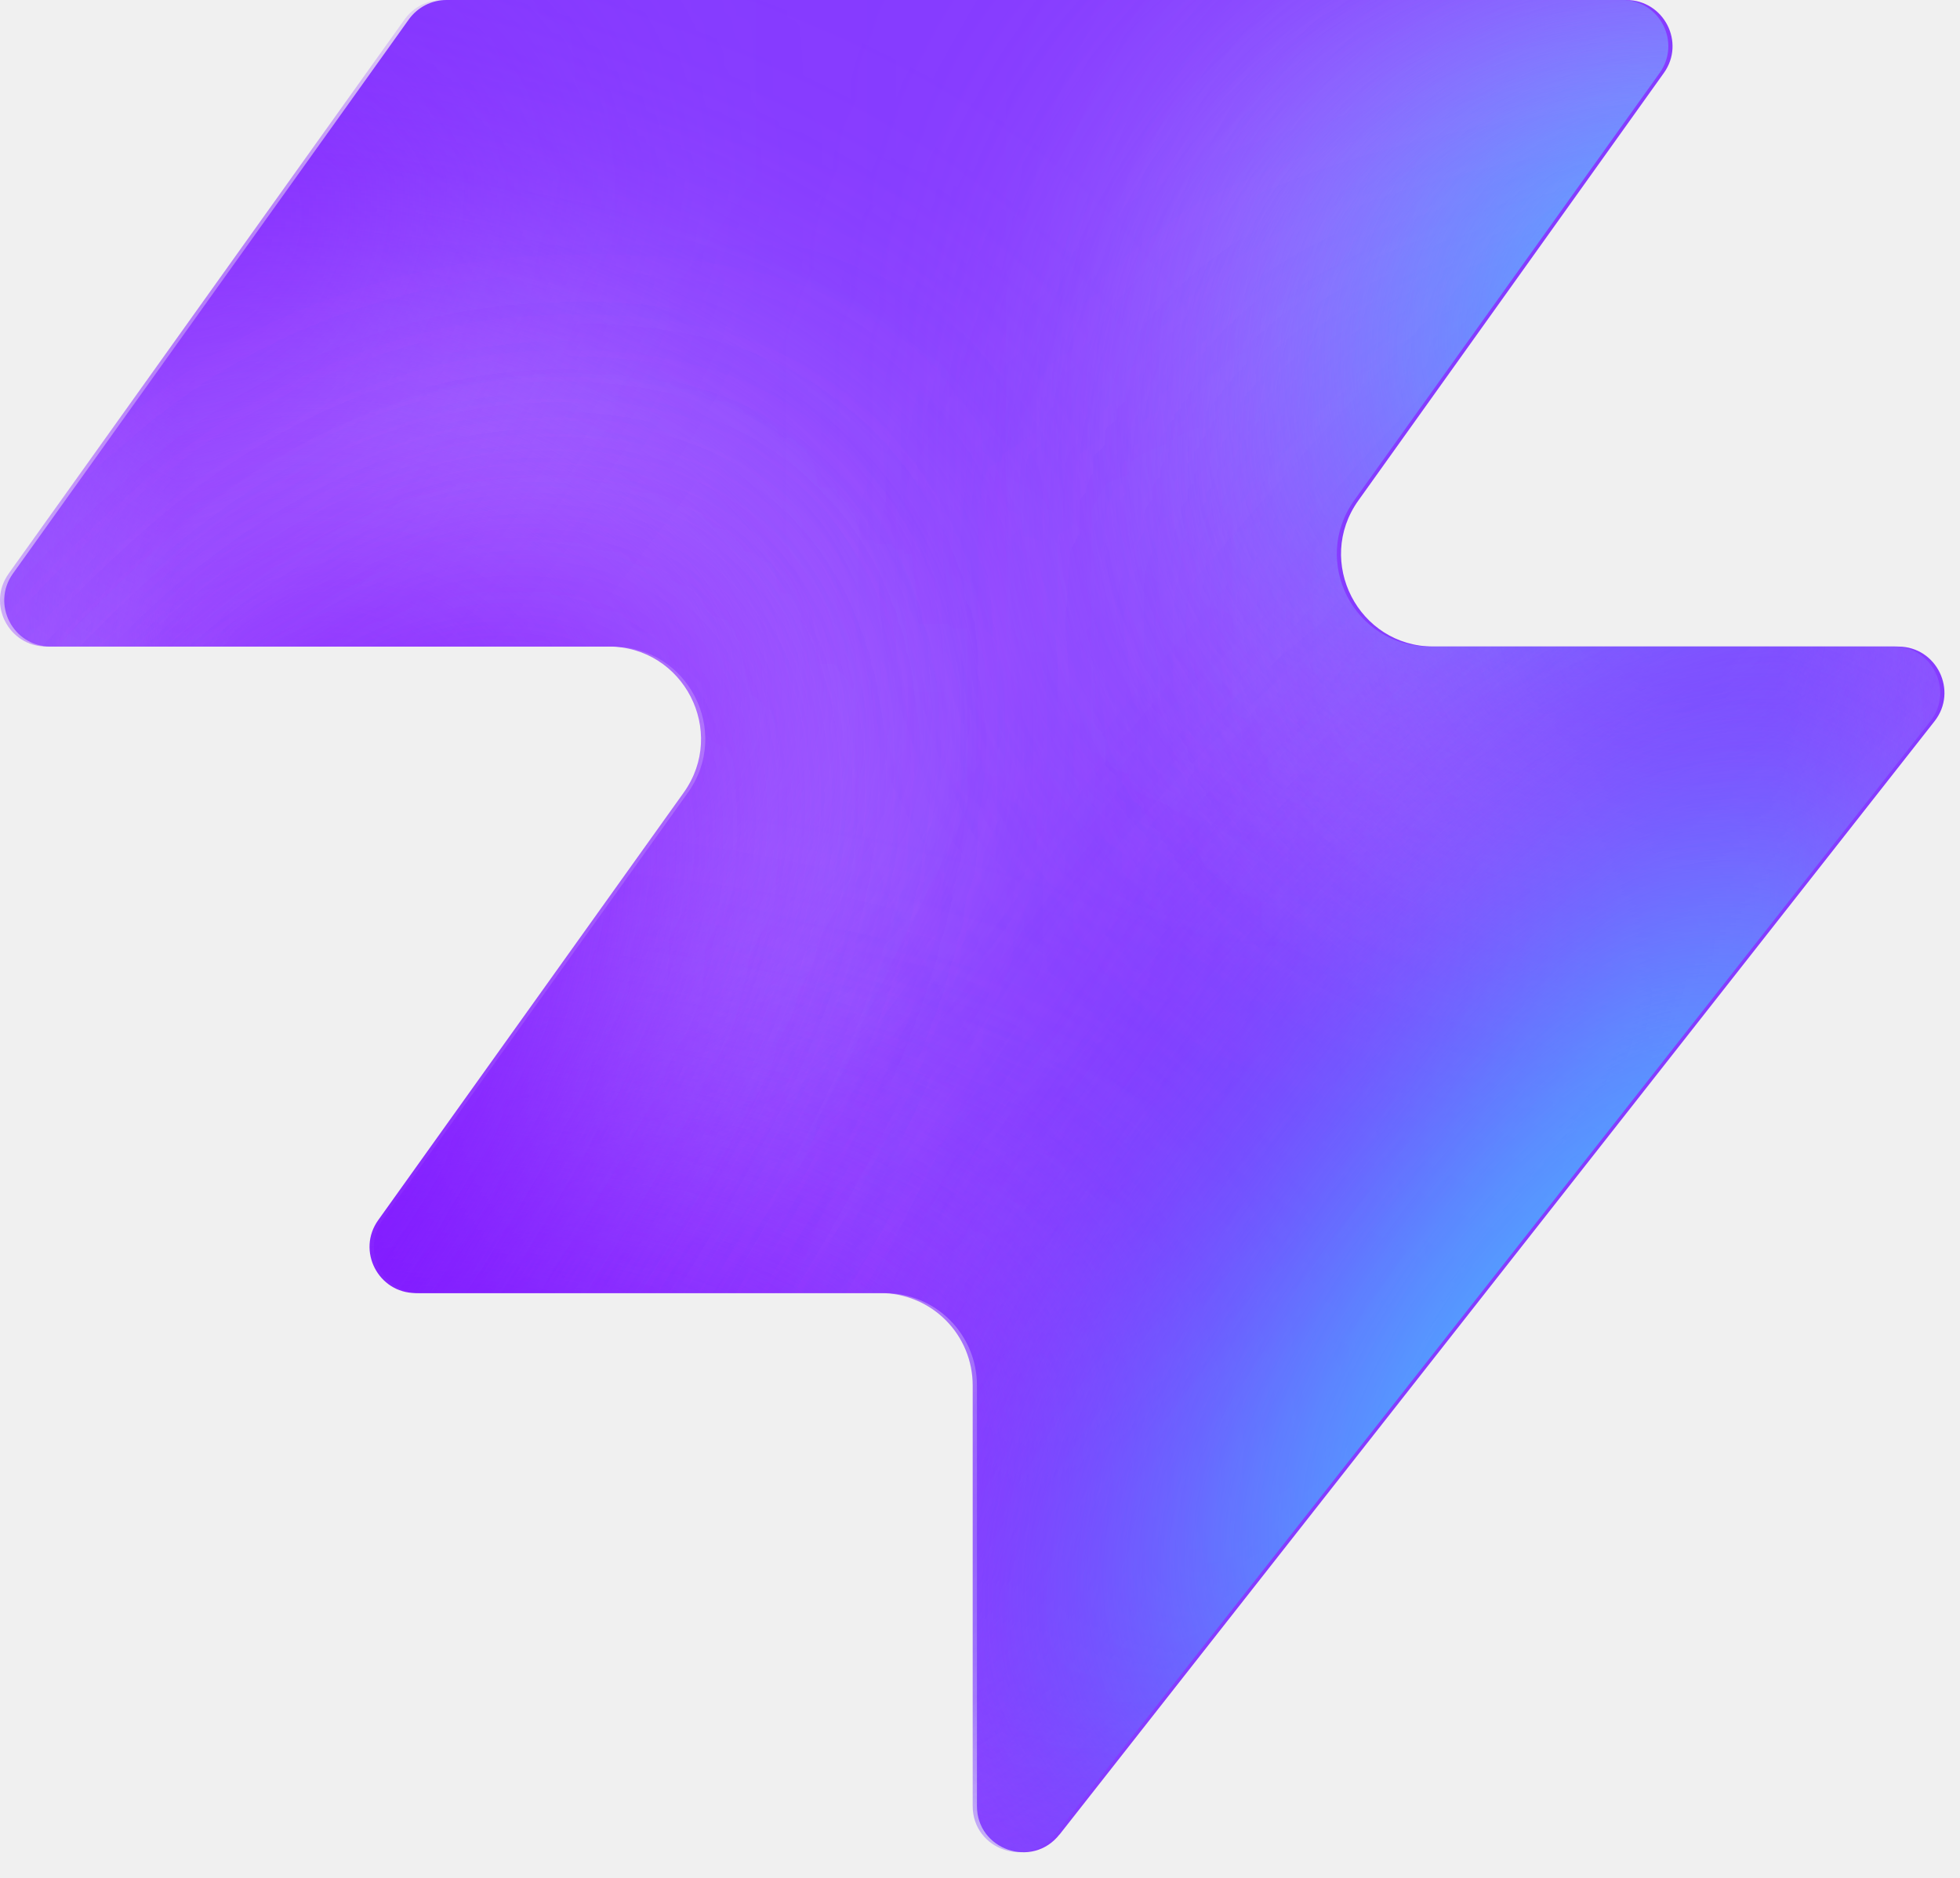
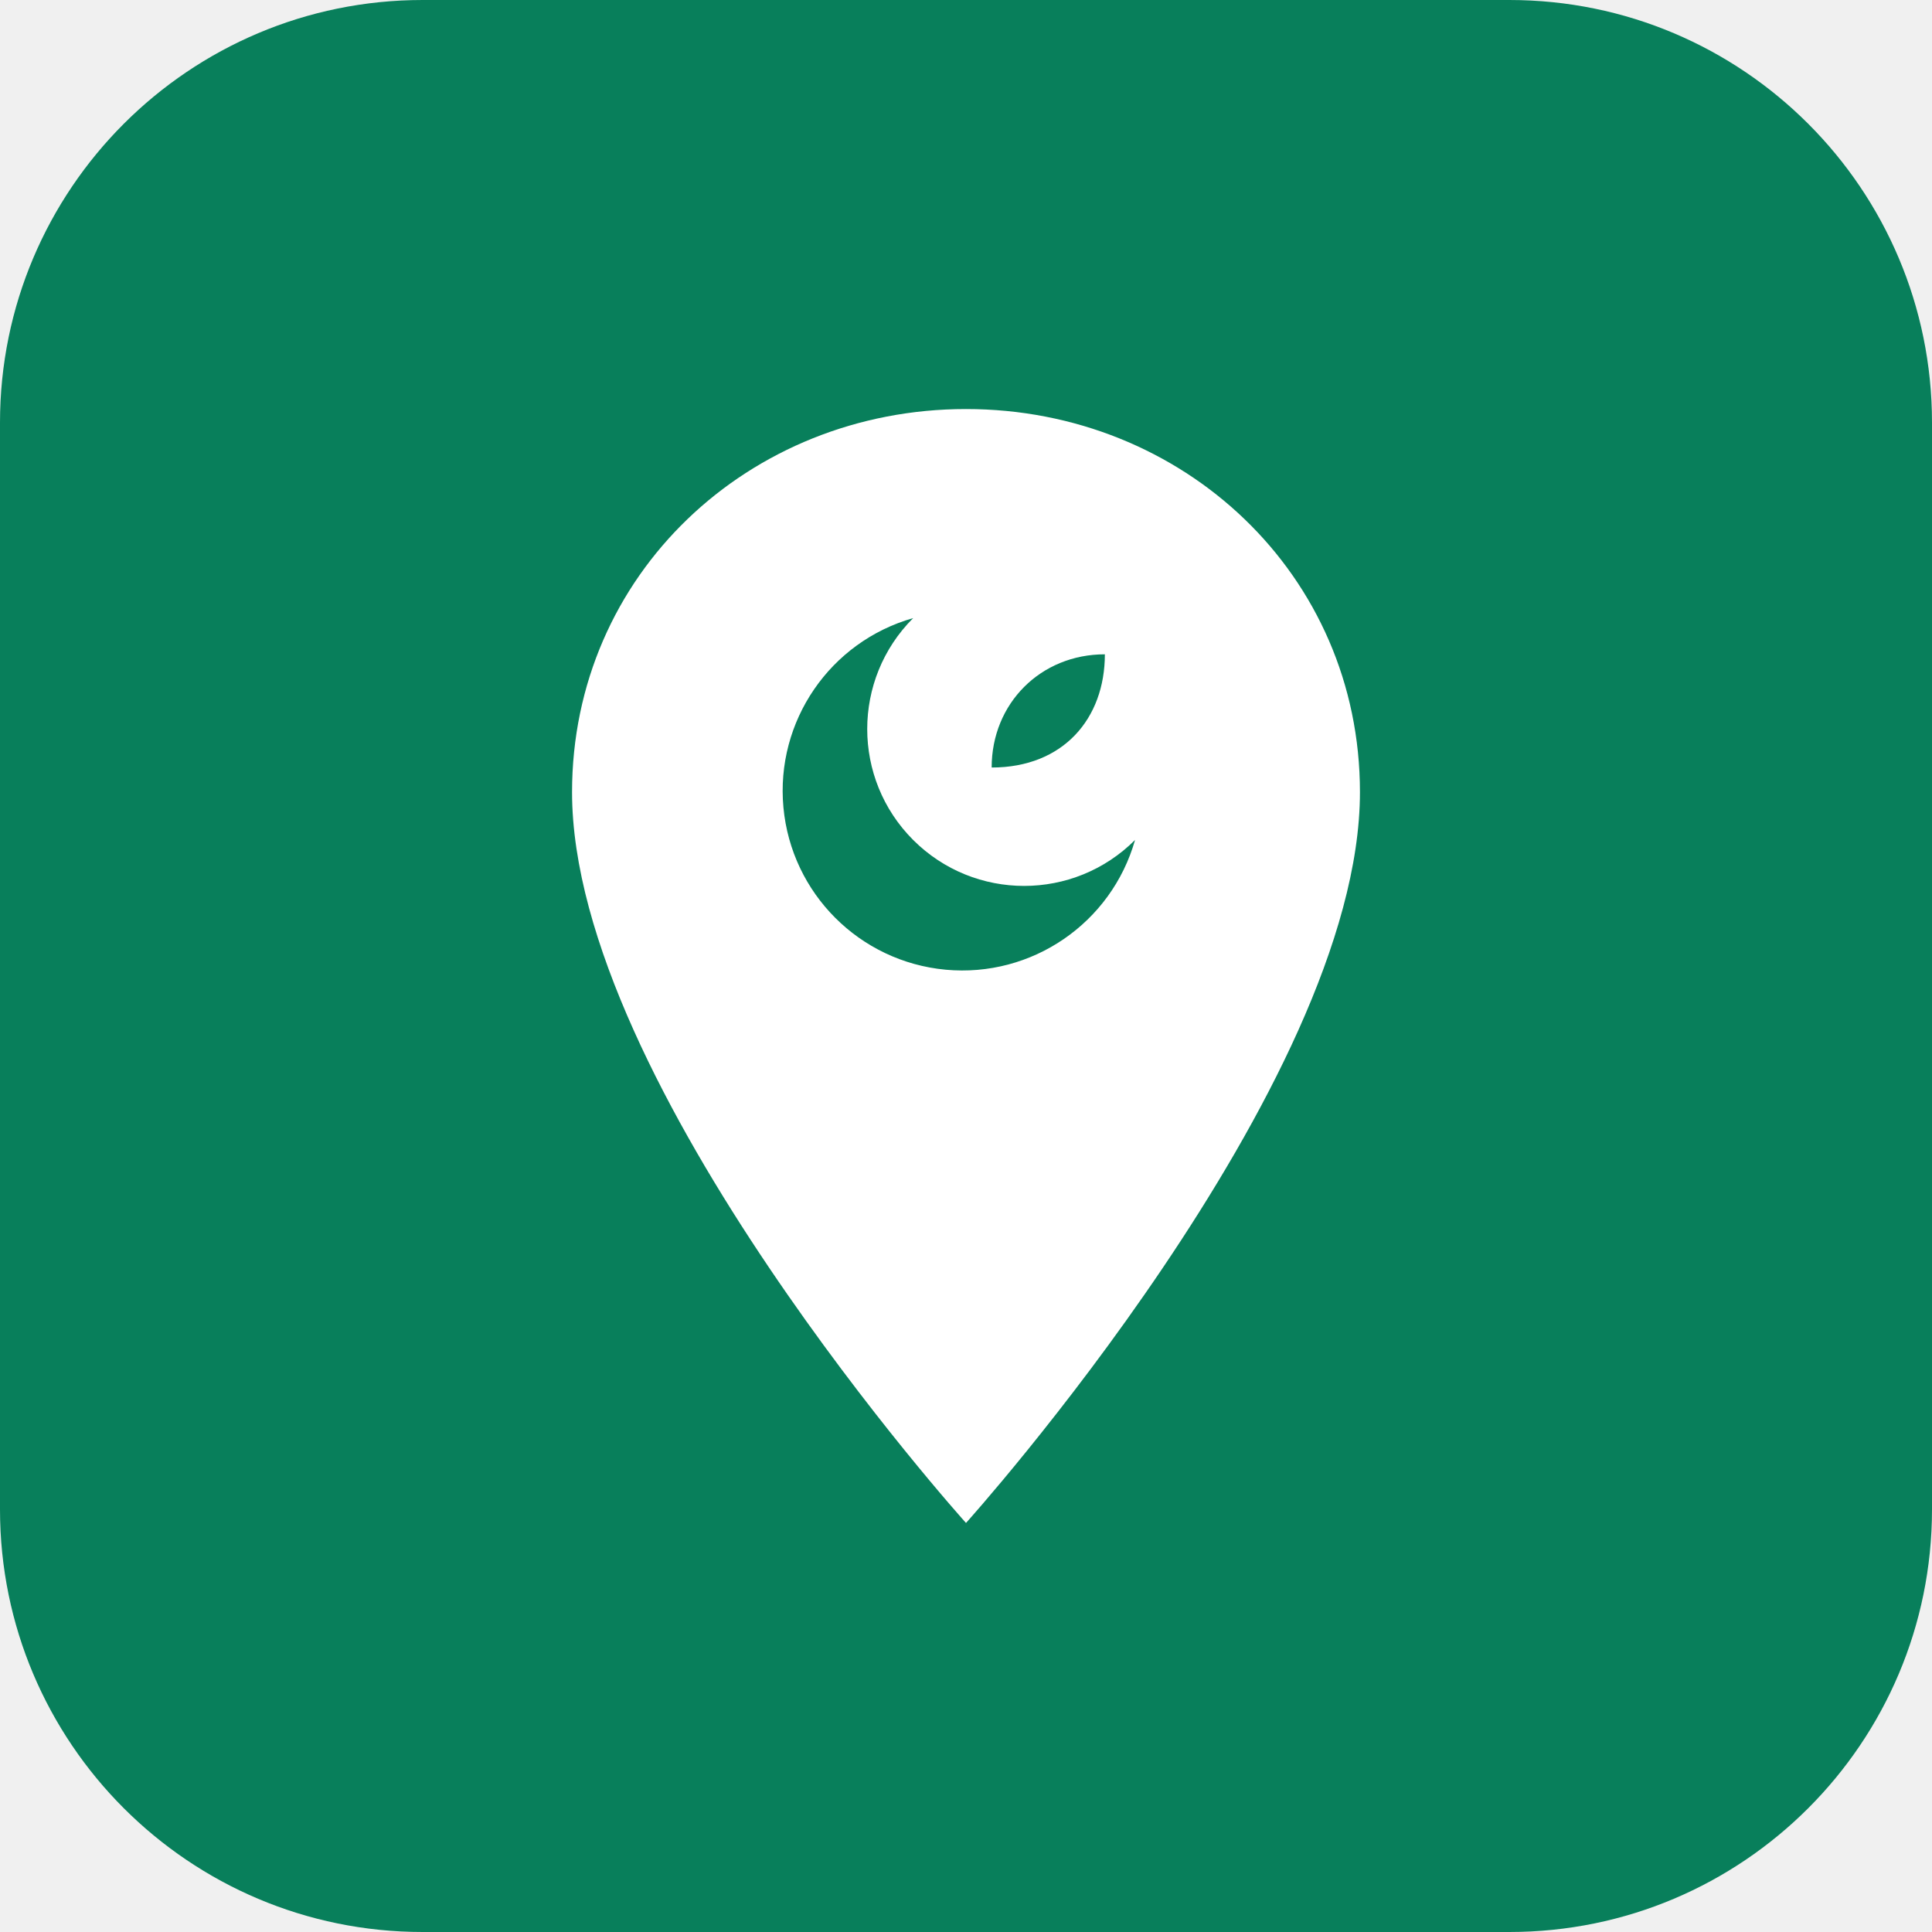
- <svg xmlns="http://www.w3.org/2000/svg" width="48" height="46" fill="none" viewBox="0 0 48 46">
-   <path fill="#863bff" d="M25.946 44.938c-.664.845-2.021.375-2.021-.698V33.937a2.26 2.26 0 0 0-2.262-2.262H10.287c-.92 0-1.456-1.04-.92-1.788l7.48-10.471c1.07-1.497 0-3.578-1.842-3.578H1.237c-.92 0-1.456-1.04-.92-1.788L10.013.474c.214-.297.556-.474.92-.474h28.894c.92 0 1.456 1.04.92 1.788l-7.48 10.471c-1.07 1.498 0 3.579 1.842 3.579h11.377c.943 0 1.473 1.088.89 1.83L25.947 44.94z" style="fill:#863bff;fill:color(display-p3 .525 .23 1);fill-opacity:1" />
-   <mask id="a" width="48" height="46" x="0" y="0" maskUnits="userSpaceOnUse" style="mask-type:alpha">
-     <path fill="#000" d="M25.842 44.938c-.664.844-2.021.375-2.021-.698V33.937a2.26 2.26 0 0 0-2.262-2.262H10.183c-.92 0-1.456-1.04-.92-1.788l7.48-10.471c1.07-1.498 0-3.579-1.842-3.579H1.133c-.92 0-1.456-1.04-.92-1.787L9.91.473c.214-.297.556-.474.92-.474h28.894c.92 0 1.456 1.04.92 1.788l-7.48 10.471c-1.07 1.498 0 3.578 1.842 3.578h11.377c.943 0 1.473 1.088.89 1.832L25.843 44.94z" style="fill:#000;fill-opacity:1" />
-   </mask>
-   <g mask="url(#a)">
-     <g filter="url(#b)">
-       <ellipse cx="5.508" cy="14.704" fill="#ede6ff" rx="5.508" ry="14.704" style="fill:#ede6ff;fill:color(display-p3 .927 .903 1);fill-opacity:1" transform="matrix(.00324 1 1 -.00324 -4.47 31.516)" />
-     </g>
-     <g filter="url(#c)">
-       <ellipse cx="10.399" cy="29.851" fill="#ede6ff" rx="10.399" ry="29.851" style="fill:#ede6ff;fill:color(display-p3 .927 .903 1);fill-opacity:1" transform="matrix(.00324 1 1 -.00324 -39.328 7.883)" />
-     </g>
-     <g filter="url(#d)">
-       <ellipse cx="5.508" cy="30.487" fill="#7e14ff" rx="5.508" ry="30.487" style="fill:#7e14ff;fill:color(display-p3 .492 .077 1);fill-opacity:1" transform="rotate(89.814 -25.913 -14.639)scale(1 -1)" />
-     </g>
-     <g filter="url(#e)">
-       <ellipse cx="5.508" cy="30.599" fill="#7e14ff" rx="5.508" ry="30.599" style="fill:#7e14ff;fill:color(display-p3 .492 .077 1);fill-opacity:1" transform="rotate(89.814 -32.644 -3.334)scale(1 -1)" />
-     </g>
-     <g filter="url(#f)">
-       <ellipse cx="5.508" cy="30.599" fill="#7e14ff" rx="5.508" ry="30.599" style="fill:#7e14ff;fill:color(display-p3 .492 .077 1);fill-opacity:1" transform="matrix(.00324 1 1 -.00324 -34.34 30.47)" />
-     </g>
-     <g filter="url(#g)">
-       <ellipse cx="14.072" cy="22.078" fill="#ede6ff" rx="14.072" ry="22.078" style="fill:#ede6ff;fill:color(display-p3 .927 .903 1);fill-opacity:1" transform="rotate(93.35 24.506 48.493)scale(-1 1)" />
-     </g>
-     <g filter="url(#h)">
-       <ellipse cx="3.47" cy="21.501" fill="#7e14ff" rx="3.47" ry="21.501" style="fill:#7e14ff;fill:color(display-p3 .492 .077 1);fill-opacity:1" transform="rotate(89.009 28.708 47.59)scale(-1 1)" />
-     </g>
-     <g filter="url(#i)">
-       <ellipse cx="3.47" cy="21.501" fill="#7e14ff" rx="3.47" ry="21.501" style="fill:#7e14ff;fill:color(display-p3 .492 .077 1);fill-opacity:1" transform="rotate(89.009 28.708 47.59)scale(-1 1)" />
-     </g>
-     <g filter="url(#j)">
-       <ellipse cx=".387" cy="8.972" fill="#7e14ff" rx="4.407" ry="29.108" style="fill:#7e14ff;fill:color(display-p3 .492 .077 1);fill-opacity:1" transform="rotate(39.51 .387 8.972)" />
-     </g>
-     <g filter="url(#k)">
-       <ellipse cx="47.523" cy="-6.092" fill="#7e14ff" rx="4.407" ry="29.108" style="fill:#7e14ff;fill:color(display-p3 .492 .077 1);fill-opacity:1" transform="rotate(37.892 47.523 -6.092)" />
-     </g>
-     <g filter="url(#l)">
-       <ellipse cx="41.412" cy="6.333" fill="#47bfff" rx="5.971" ry="9.665" style="fill:#47bfff;fill:color(display-p3 .28 .748 1);fill-opacity:1" transform="rotate(37.892 41.412 6.333)" />
-     </g>
-     <g filter="url(#m)">
-       <ellipse cx="-1.879" cy="38.332" fill="#7e14ff" rx="4.407" ry="29.108" style="fill:#7e14ff;fill:color(display-p3 .492 .077 1);fill-opacity:1" transform="rotate(37.892 -1.88 38.332)" />
-     </g>
-     <g filter="url(#n)">
-       <ellipse cx="-1.879" cy="38.332" fill="#7e14ff" rx="4.407" ry="29.108" style="fill:#7e14ff;fill:color(display-p3 .492 .077 1);fill-opacity:1" transform="rotate(37.892 -1.88 38.332)" />
-     </g>
-     <g filter="url(#o)">
-       <ellipse cx="35.651" cy="29.907" fill="#7e14ff" rx="4.407" ry="29.108" style="fill:#7e14ff;fill:color(display-p3 .492 .077 1);fill-opacity:1" transform="rotate(37.892 35.651 29.907)" />
-     </g>
-     <g filter="url(#p)">
-       <ellipse cx="38.418" cy="32.4" fill="#47bfff" rx="5.971" ry="15.297" style="fill:#47bfff;fill:color(display-p3 .28 .748 1);fill-opacity:1" transform="rotate(37.892 38.418 32.4)" />
-     </g>
+ <svg xmlns="http://www.w3.org/2000/svg" viewBox="0 0 512 512">
+   <rect width="512" height="512" rx="112" fill="#087F5B" />
+   <g transform="translate(256 256) scale(1.0) translate(-256 -256)">
+     <path d="M17 42.5C17 42.5 31.5 26.4 31.5 15.6C31.5 7.6 25 1.5 17 1.5C9 1.5 2.5 7.6 2.5 15.6C2.5 26.4 17 42.5 17 42.5Z" transform="translate(133.6 97.6) scale(7.2)" fill="#FFFFFF" />
+     <path d="M20 14.5A8.5 8.5 0 1 1 9.5 4a7 7 0 1 0 10.5 10.5Z" transform="translate(188.8 141.4) scale(5.6)" fill="#087F5B" />
+     <path d="M20 4c0 8.5-5.5 15-15 15C5 10.5 11.5 4 20 4Z" transform="translate(252.8 165.4) scale(2.0)" fill="#087F5B" />
  </g>
-   <defs>
-     <filter id="b" width="60.045" height="41.654" x="-19.77" y="16.149" color-interpolation-filters="sRGB" filterUnits="userSpaceOnUse">
-       <feFlood flood-opacity="0" result="BackgroundImageFix" />
-       <feBlend in="SourceGraphic" in2="BackgroundImageFix" result="shape" />
-       <feGaussianBlur result="effect1_foregroundBlur_2002_17158" stdDeviation="7.659" />
-     </filter>
-     <filter id="c" width="90.34" height="51.437" x="-54.613" y="-7.533" color-interpolation-filters="sRGB" filterUnits="userSpaceOnUse">
-       <feFlood flood-opacity="0" result="BackgroundImageFix" />
-       <feBlend in="SourceGraphic" in2="BackgroundImageFix" result="shape" />
-       <feGaussianBlur result="effect1_foregroundBlur_2002_17158" stdDeviation="7.659" />
-     </filter>
-     <filter id="d" width="79.355" height="29.4" x="-49.64" y="2.03" color-interpolation-filters="sRGB" filterUnits="userSpaceOnUse">
-       <feFlood flood-opacity="0" result="BackgroundImageFix" />
-       <feBlend in="SourceGraphic" in2="BackgroundImageFix" result="shape" />
-       <feGaussianBlur result="effect1_foregroundBlur_2002_17158" stdDeviation="4.596" />
-     </filter>
-     <filter id="e" width="79.579" height="29.4" x="-45.045" y="20.029" color-interpolation-filters="sRGB" filterUnits="userSpaceOnUse">
-       <feFlood flood-opacity="0" result="BackgroundImageFix" />
-       <feBlend in="SourceGraphic" in2="BackgroundImageFix" result="shape" />
-       <feGaussianBlur result="effect1_foregroundBlur_2002_17158" stdDeviation="4.596" />
-     </filter>
-     <filter id="f" width="79.579" height="29.4" x="-43.513" y="21.178" color-interpolation-filters="sRGB" filterUnits="userSpaceOnUse">
-       <feFlood flood-opacity="0" result="BackgroundImageFix" />
-       <feBlend in="SourceGraphic" in2="BackgroundImageFix" result="shape" />
-       <feGaussianBlur result="effect1_foregroundBlur_2002_17158" stdDeviation="4.596" />
-     </filter>
-     <filter id="g" width="74.749" height="58.852" x="15.756" y="-17.901" color-interpolation-filters="sRGB" filterUnits="userSpaceOnUse">
-       <feFlood flood-opacity="0" result="BackgroundImageFix" />
-       <feBlend in="SourceGraphic" in2="BackgroundImageFix" result="shape" />
-       <feGaussianBlur result="effect1_foregroundBlur_2002_17158" stdDeviation="7.659" />
-     </filter>
-     <filter id="h" width="61.377" height="25.362" x="23.548" y="2.284" color-interpolation-filters="sRGB" filterUnits="userSpaceOnUse">
-       <feFlood flood-opacity="0" result="BackgroundImageFix" />
-       <feBlend in="SourceGraphic" in2="BackgroundImageFix" result="shape" />
-       <feGaussianBlur result="effect1_foregroundBlur_2002_17158" stdDeviation="4.596" />
-     </filter>
-     <filter id="i" width="61.377" height="25.362" x="23.548" y="2.284" color-interpolation-filters="sRGB" filterUnits="userSpaceOnUse">
-       <feFlood flood-opacity="0" result="BackgroundImageFix" />
-       <feBlend in="SourceGraphic" in2="BackgroundImageFix" result="shape" />
-       <feGaussianBlur result="effect1_foregroundBlur_2002_17158" stdDeviation="4.596" />
-     </filter>
-     <filter id="j" width="56.045" height="63.649" x="-27.636" y="-22.853" color-interpolation-filters="sRGB" filterUnits="userSpaceOnUse">
-       <feFlood flood-opacity="0" result="BackgroundImageFix" />
-       <feBlend in="SourceGraphic" in2="BackgroundImageFix" result="shape" />
-       <feGaussianBlur result="effect1_foregroundBlur_2002_17158" stdDeviation="4.596" />
-     </filter>
-     <filter id="k" width="54.814" height="64.646" x="20.116" y="-38.415" color-interpolation-filters="sRGB" filterUnits="userSpaceOnUse">
-       <feFlood flood-opacity="0" result="BackgroundImageFix" />
-       <feBlend in="SourceGraphic" in2="BackgroundImageFix" result="shape" />
-       <feGaussianBlur result="effect1_foregroundBlur_2002_17158" stdDeviation="4.596" />
-     </filter>
-     <filter id="l" width="33.541" height="35.313" x="24.641" y="-11.323" color-interpolation-filters="sRGB" filterUnits="userSpaceOnUse">
-       <feFlood flood-opacity="0" result="BackgroundImageFix" />
-       <feBlend in="SourceGraphic" in2="BackgroundImageFix" result="shape" />
-       <feGaussianBlur result="effect1_foregroundBlur_2002_17158" stdDeviation="4.596" />
-     </filter>
-     <filter id="m" width="54.814" height="64.646" x="-29.286" y="6.009" color-interpolation-filters="sRGB" filterUnits="userSpaceOnUse">
-       <feFlood flood-opacity="0" result="BackgroundImageFix" />
-       <feBlend in="SourceGraphic" in2="BackgroundImageFix" result="shape" />
-       <feGaussianBlur result="effect1_foregroundBlur_2002_17158" stdDeviation="4.596" />
-     </filter>
-     <filter id="n" width="54.814" height="64.646" x="-29.286" y="6.009" color-interpolation-filters="sRGB" filterUnits="userSpaceOnUse">
-       <feFlood flood-opacity="0" result="BackgroundImageFix" />
-       <feBlend in="SourceGraphic" in2="BackgroundImageFix" result="shape" />
-       <feGaussianBlur result="effect1_foregroundBlur_2002_17158" stdDeviation="4.596" />
-     </filter>
-     <filter id="o" width="54.814" height="64.646" x="8.244" y="-2.416" color-interpolation-filters="sRGB" filterUnits="userSpaceOnUse">
-       <feFlood flood-opacity="0" result="BackgroundImageFix" />
-       <feBlend in="SourceGraphic" in2="BackgroundImageFix" result="shape" />
-       <feGaussianBlur result="effect1_foregroundBlur_2002_17158" stdDeviation="4.596" />
-     </filter>
-     <filter id="p" width="39.409" height="43.623" x="18.713" y="10.588" color-interpolation-filters="sRGB" filterUnits="userSpaceOnUse">
-       <feFlood flood-opacity="0" result="BackgroundImageFix" />
-       <feBlend in="SourceGraphic" in2="BackgroundImageFix" result="shape" />
-       <feGaussianBlur result="effect1_foregroundBlur_2002_17158" stdDeviation="4.596" />
-     </filter>
-   </defs>
</svg>
